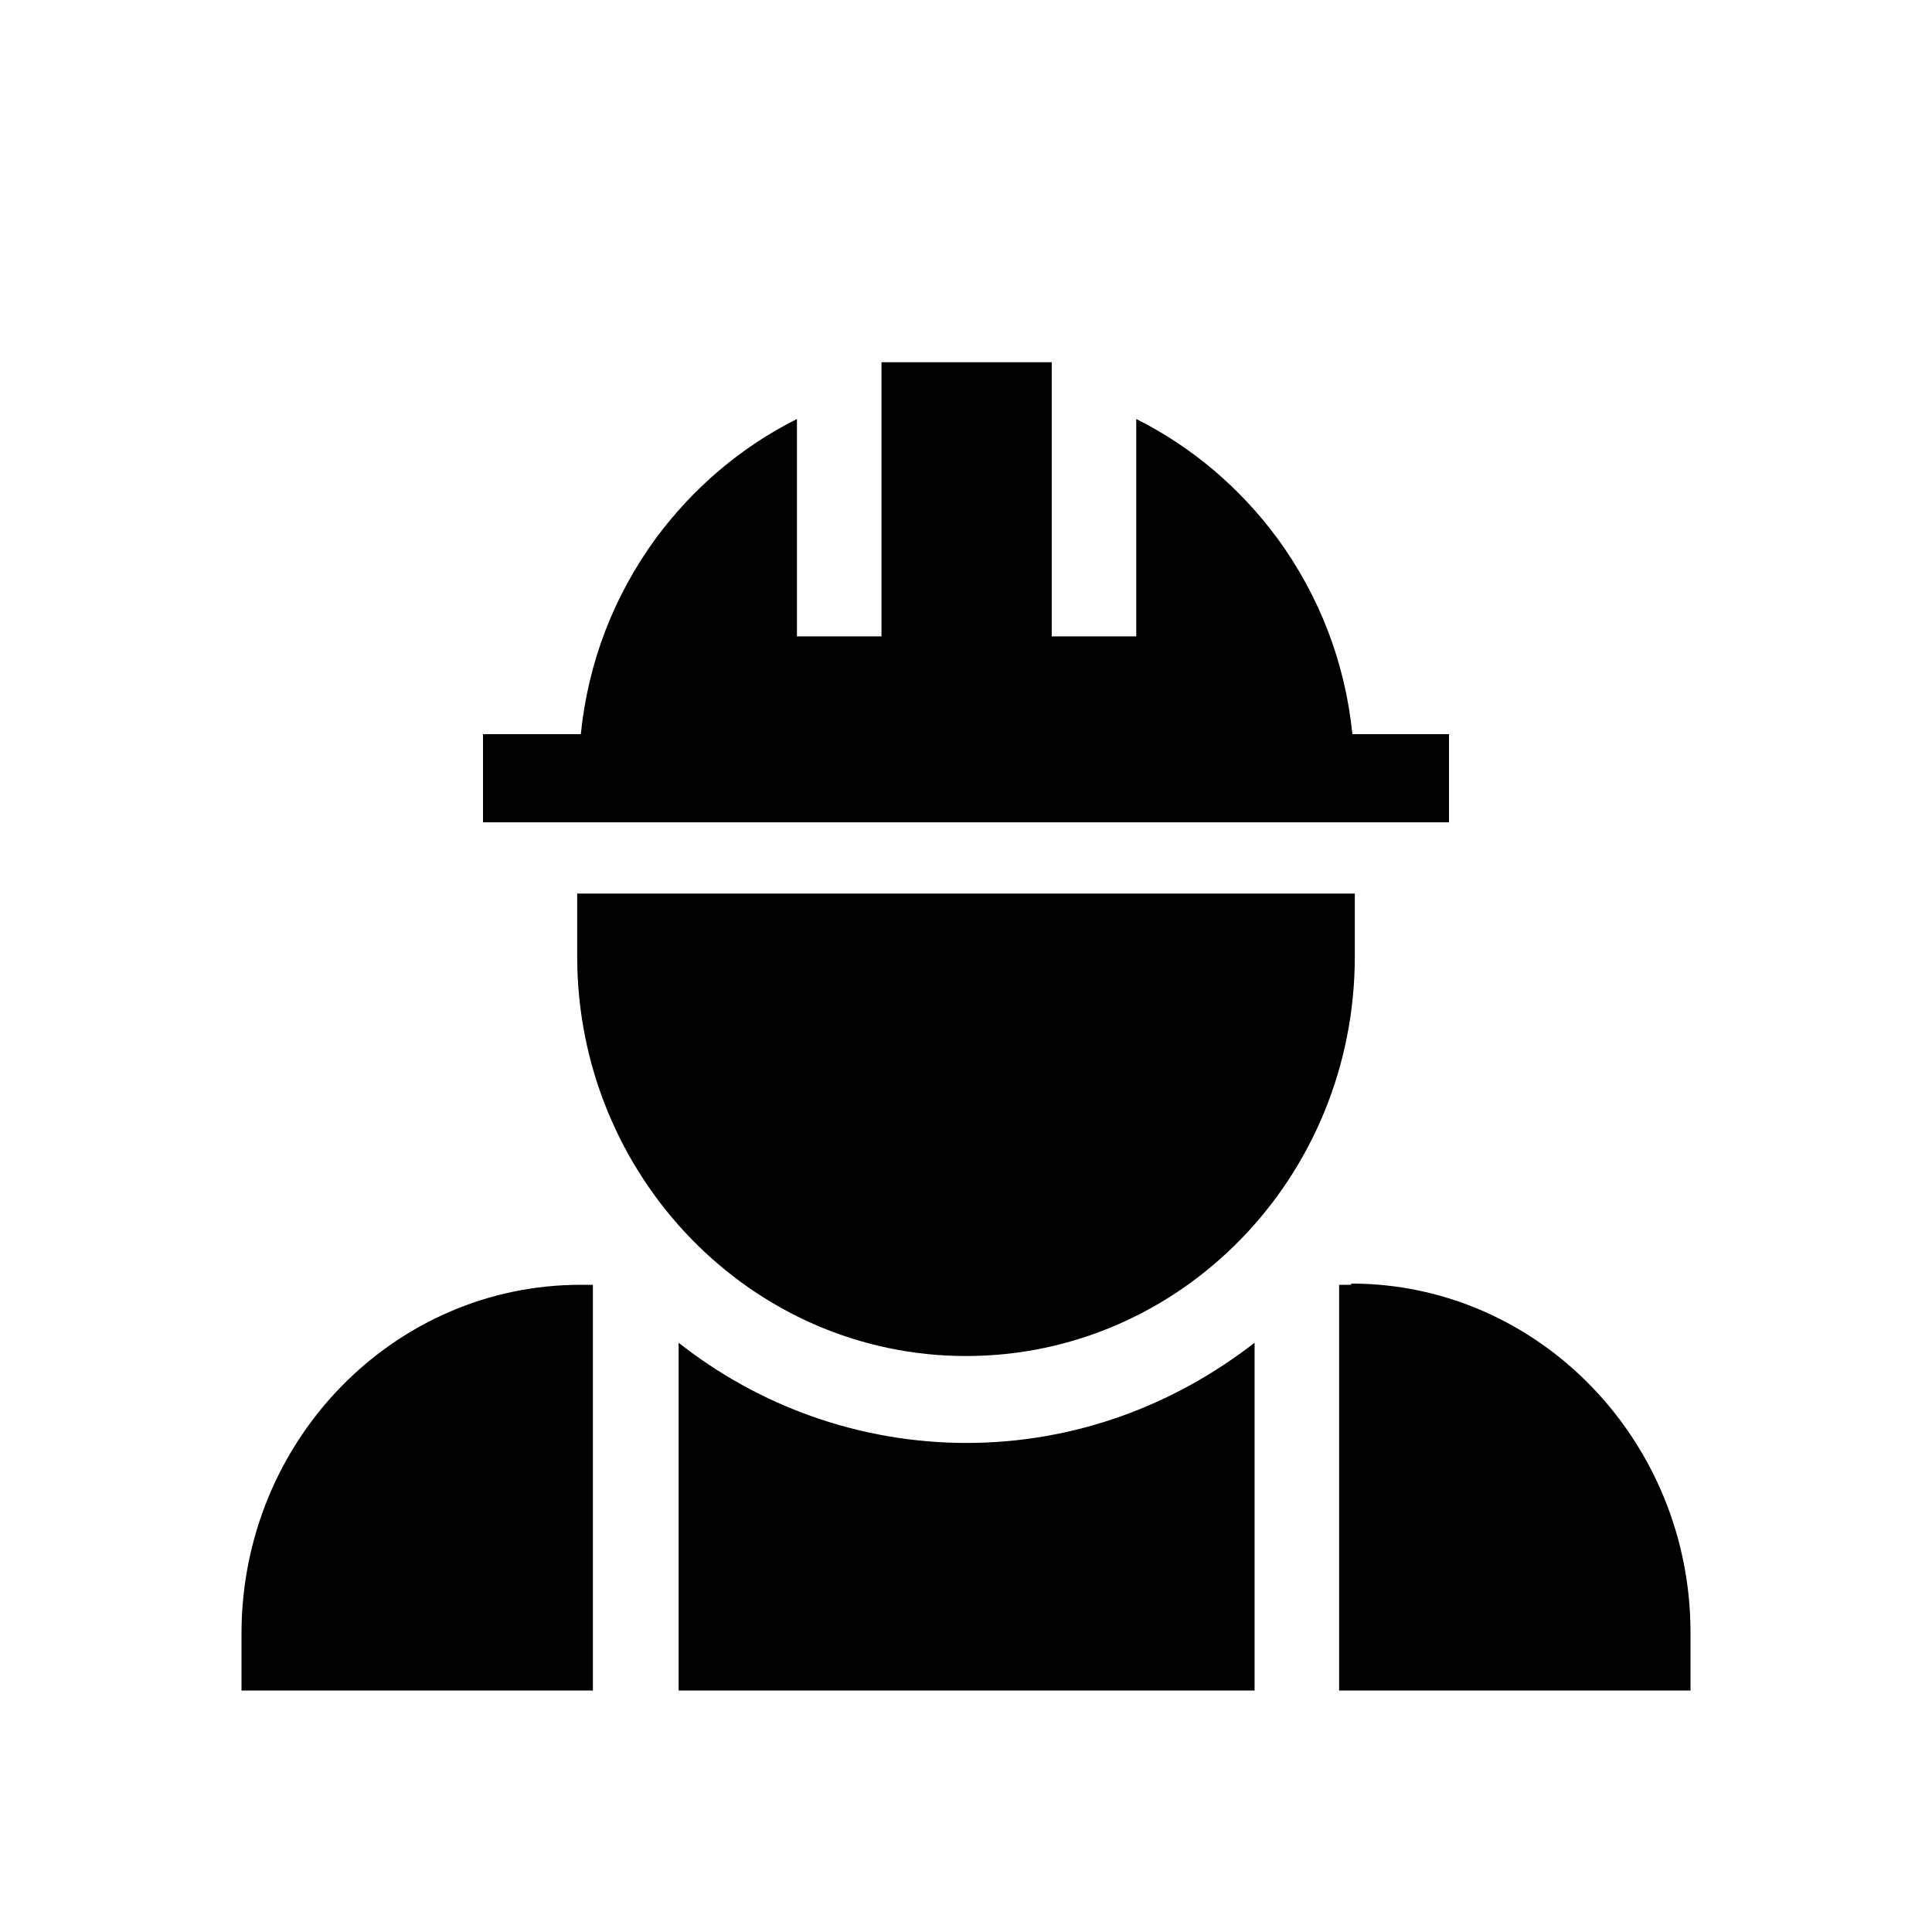
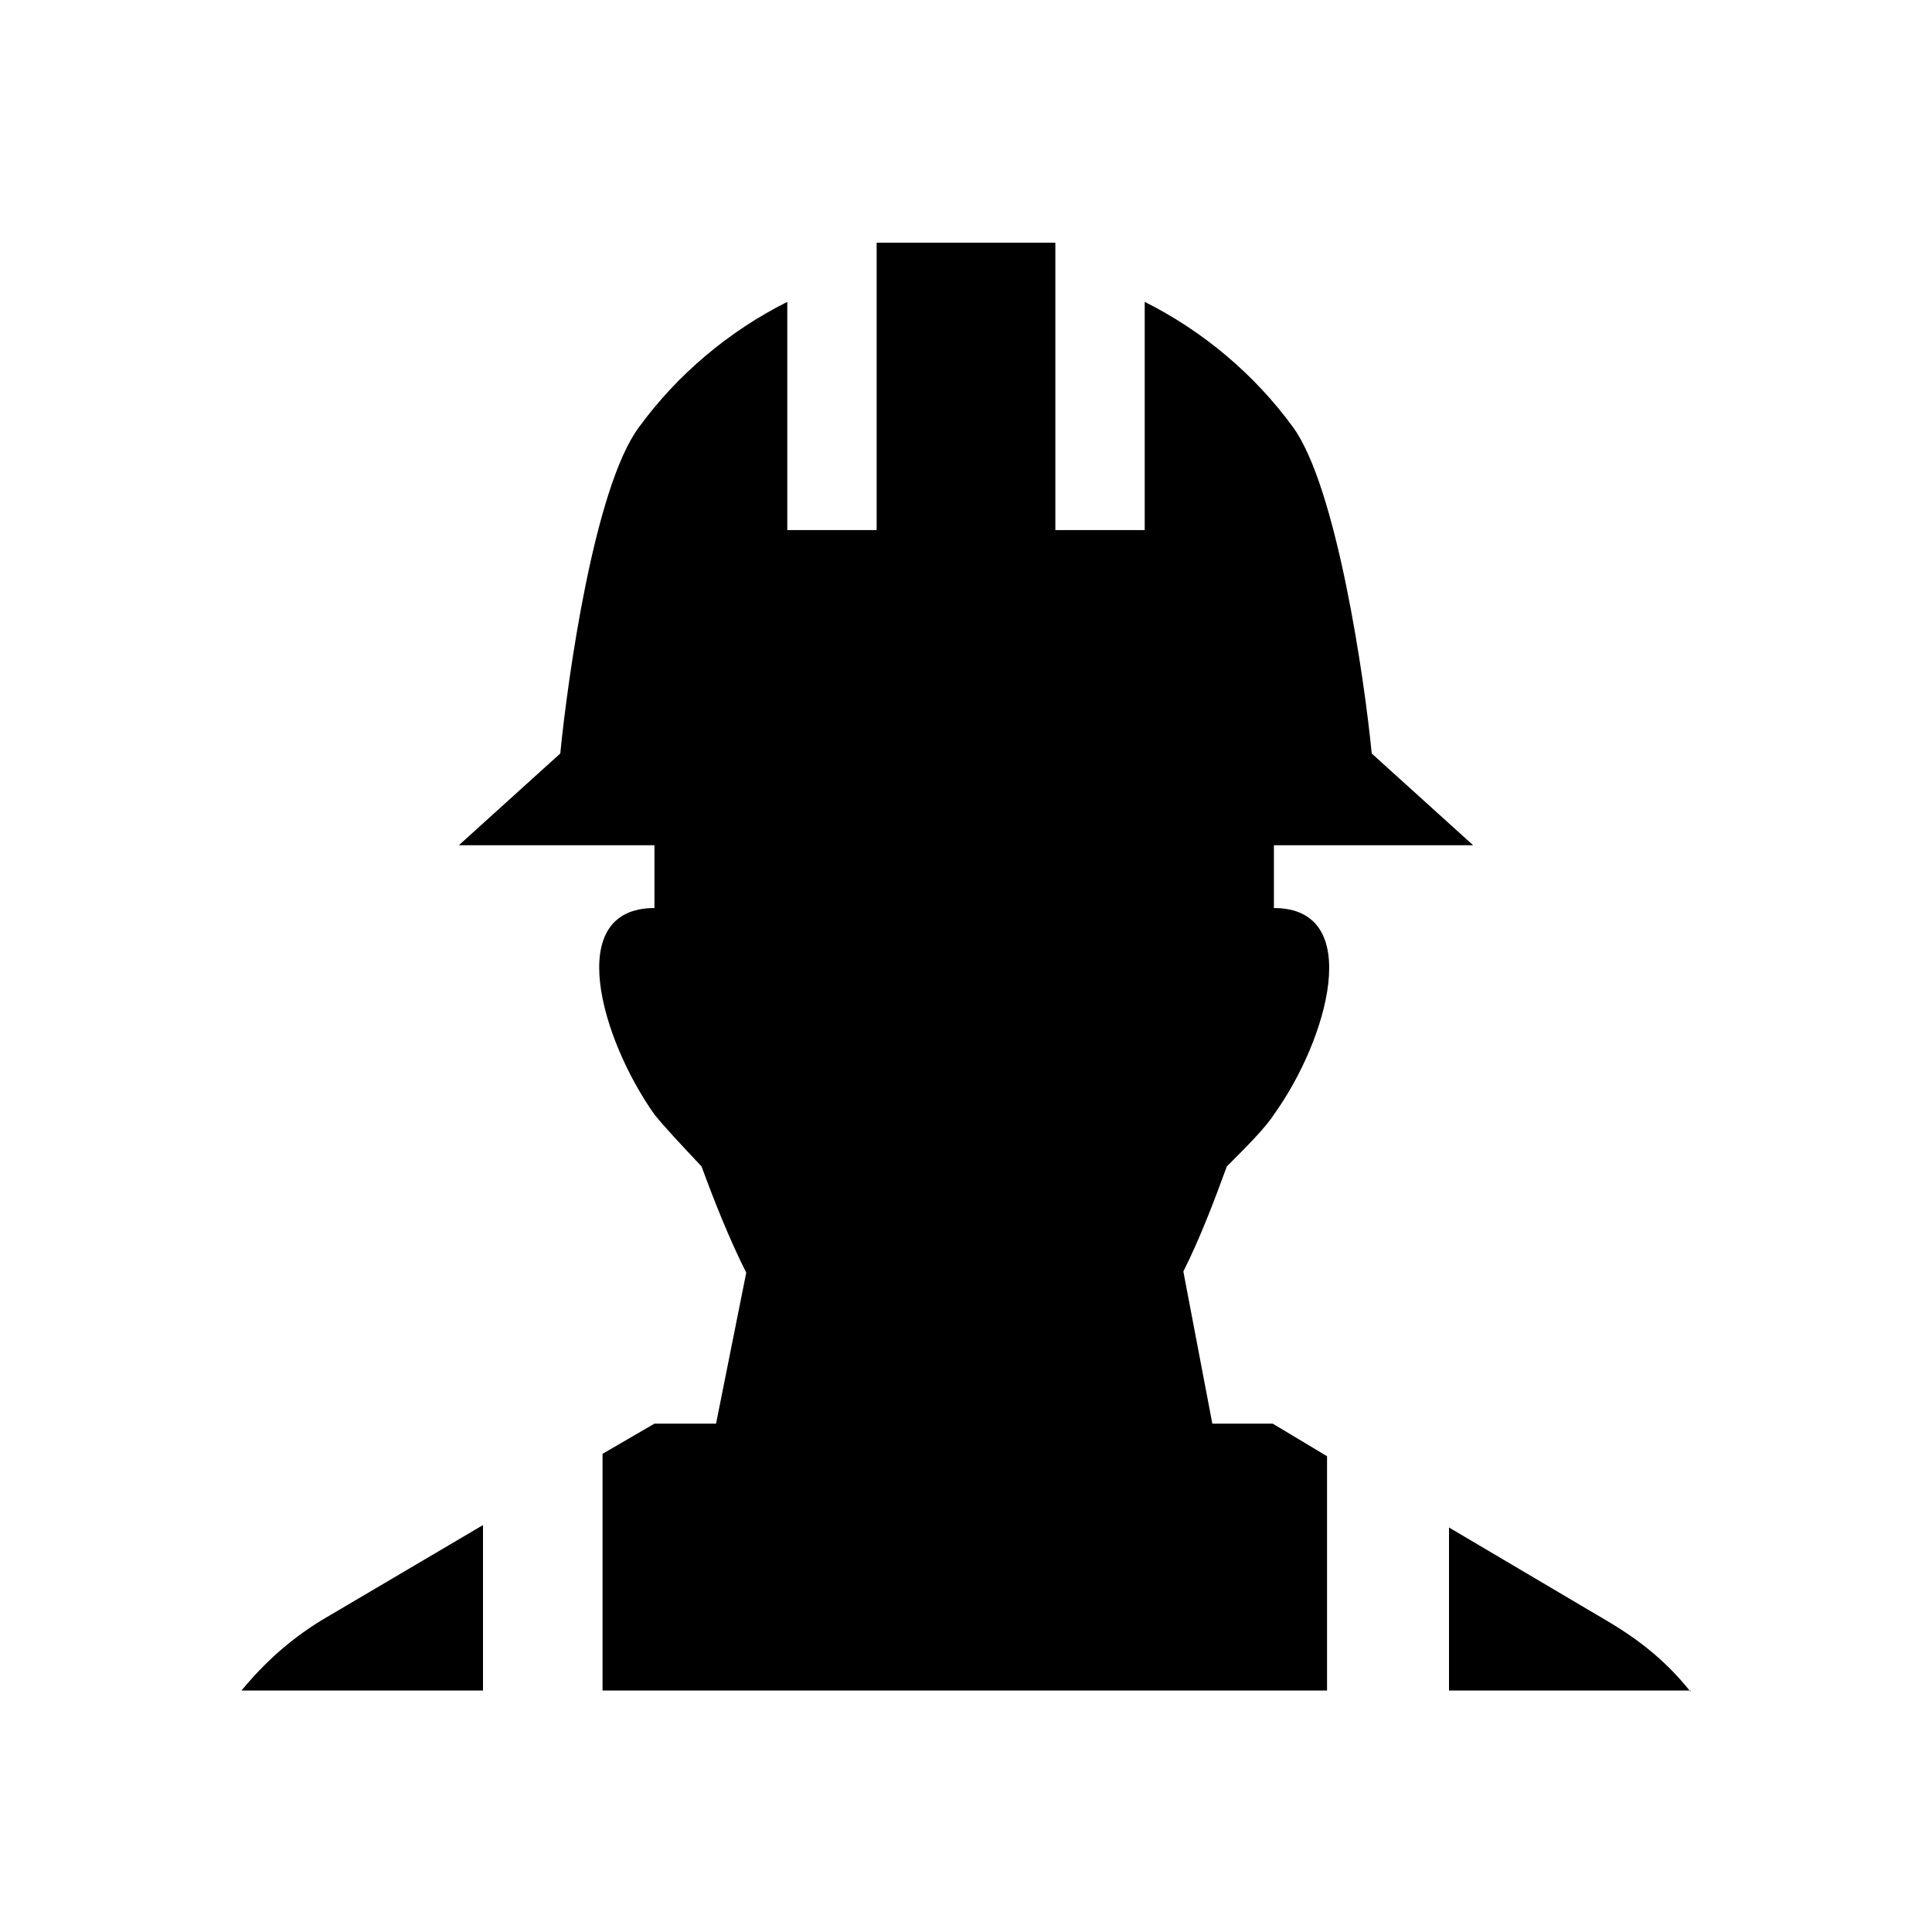
<svg xmlns="http://www.w3.org/2000/svg" id="Layer_1" data-name="Layer 1" viewBox="0 0 16 16">
-   <path class="cls-1" d="M8,11.95c.9,0,1.72-.31,2.39-.83v2.88h-4.77v-2.88c.66.52,1.49.83,2.39.83ZM11.19,10.64h-.1v3.36h2.91v-.48c0-1.59-1.26-2.89-2.81-2.89ZM2,13.52v.48h2.91v-3.36h-.1c-1.55,0-2.81,1.29-2.81,2.89ZM8,11.23c1.78,0,3.22-1.48,3.22-3.31v-.52h-6.44v.52c0,1.82,1.44,3.31,3.22,3.31ZM12,6.81v-.73s-.8,0-.8,0c-.06-.59-.27-1.14-.62-1.62-.31-.42-.71-.76-1.17-.99v1.8h-.7v-2.27h-1.41v2.27h-.7v-1.8c-.46.23-.86.57-1.17.99-.35.48-.56,1.03-.62,1.62h-.81v.73h8.01Z" />
+   <path class="cls-1" d="M14,14h-2v-1.35s1.32.78,1.32.78c.27.16.49.34.68.58ZM10.04,11.79l-.24-1.26c.14-.28.25-.57.36-.87.16-.16.32-.32.39-.43.44-.61.76-1.71,0-1.71v-.52h1.65l-.84-.76c-.06-.62-.29-2.2-.65-2.7-.32-.44-.75-.8-1.23-1.04v1.89h-.74v-2.38h-1.48v2.38h-.74v-1.89c-.48.24-.91.6-1.23,1.04-.37.5-.59,2.09-.65,2.7l-.84.76h1.62v.52c-.76,0-.44,1.09,0,1.71.08.1.23.26.39.43.11.3.23.6.37.88l-.25,1.25h-.51l-.43.25v1.96h6v-1.94s-.45-.27-.45-.27h-.51ZM2.66,13.42c-.26.16-.47.35-.66.58h2v-1.37s-1.34.79-1.34.79Z" />
</svg>
